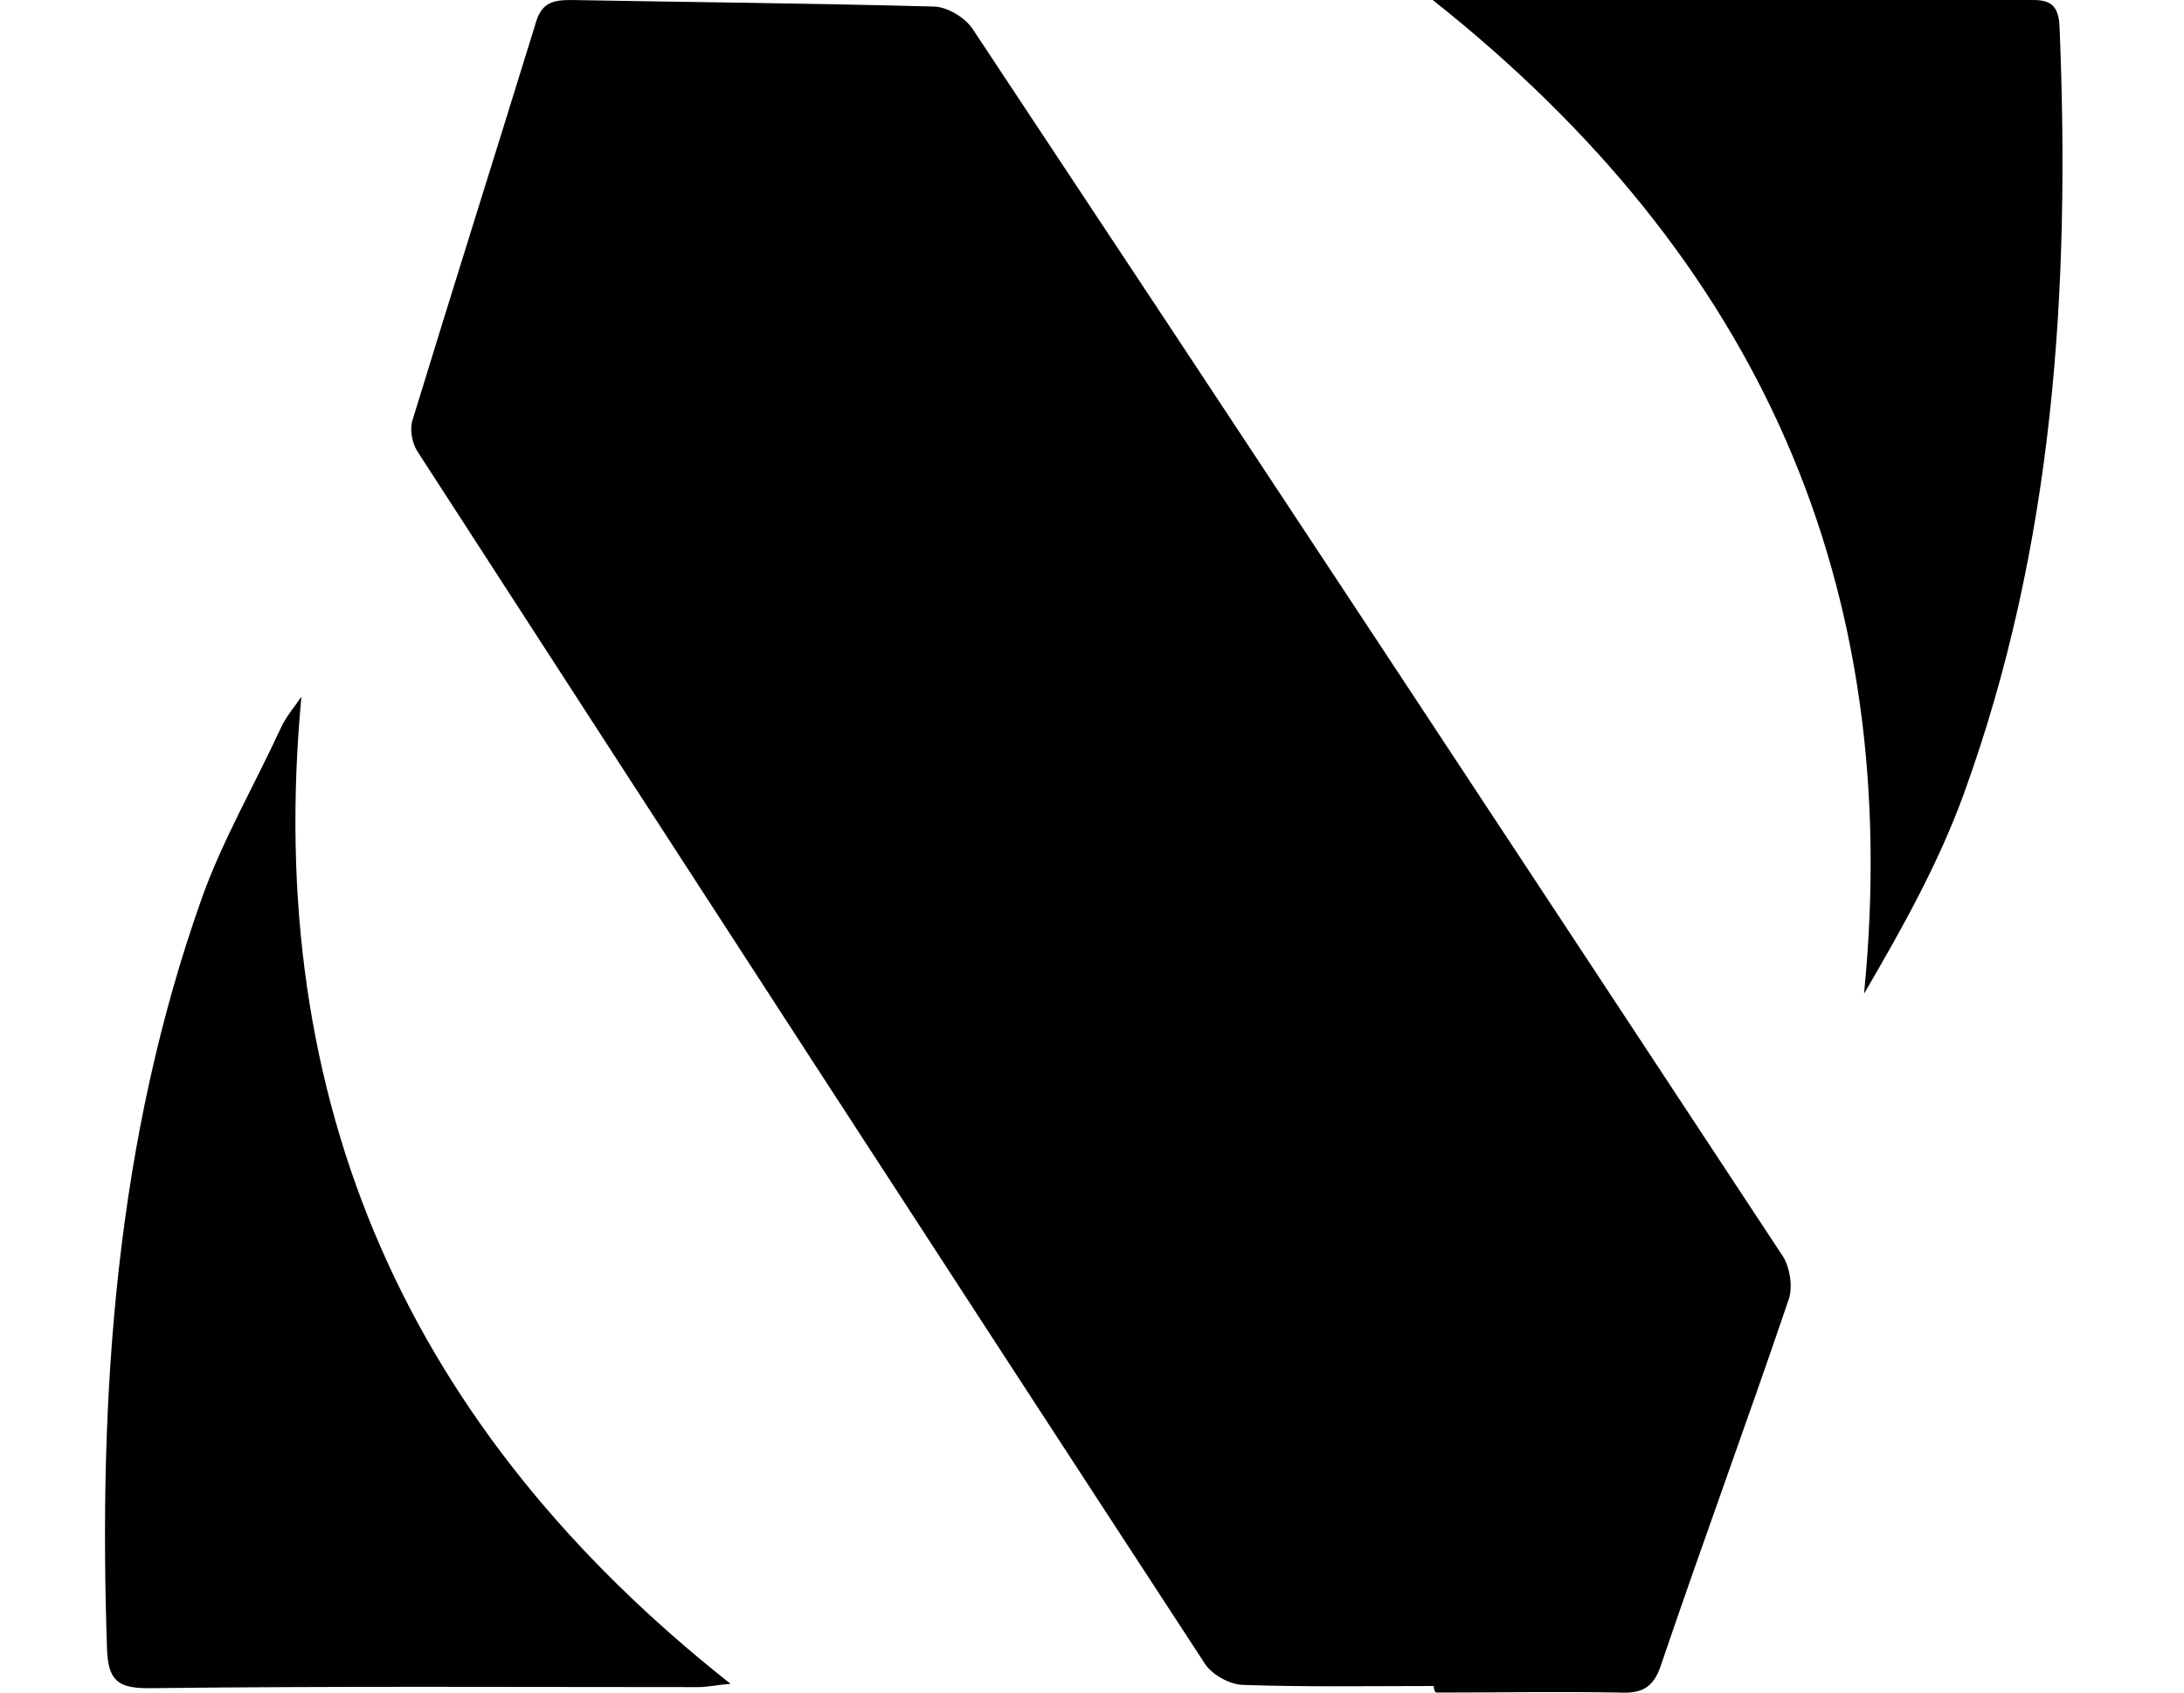
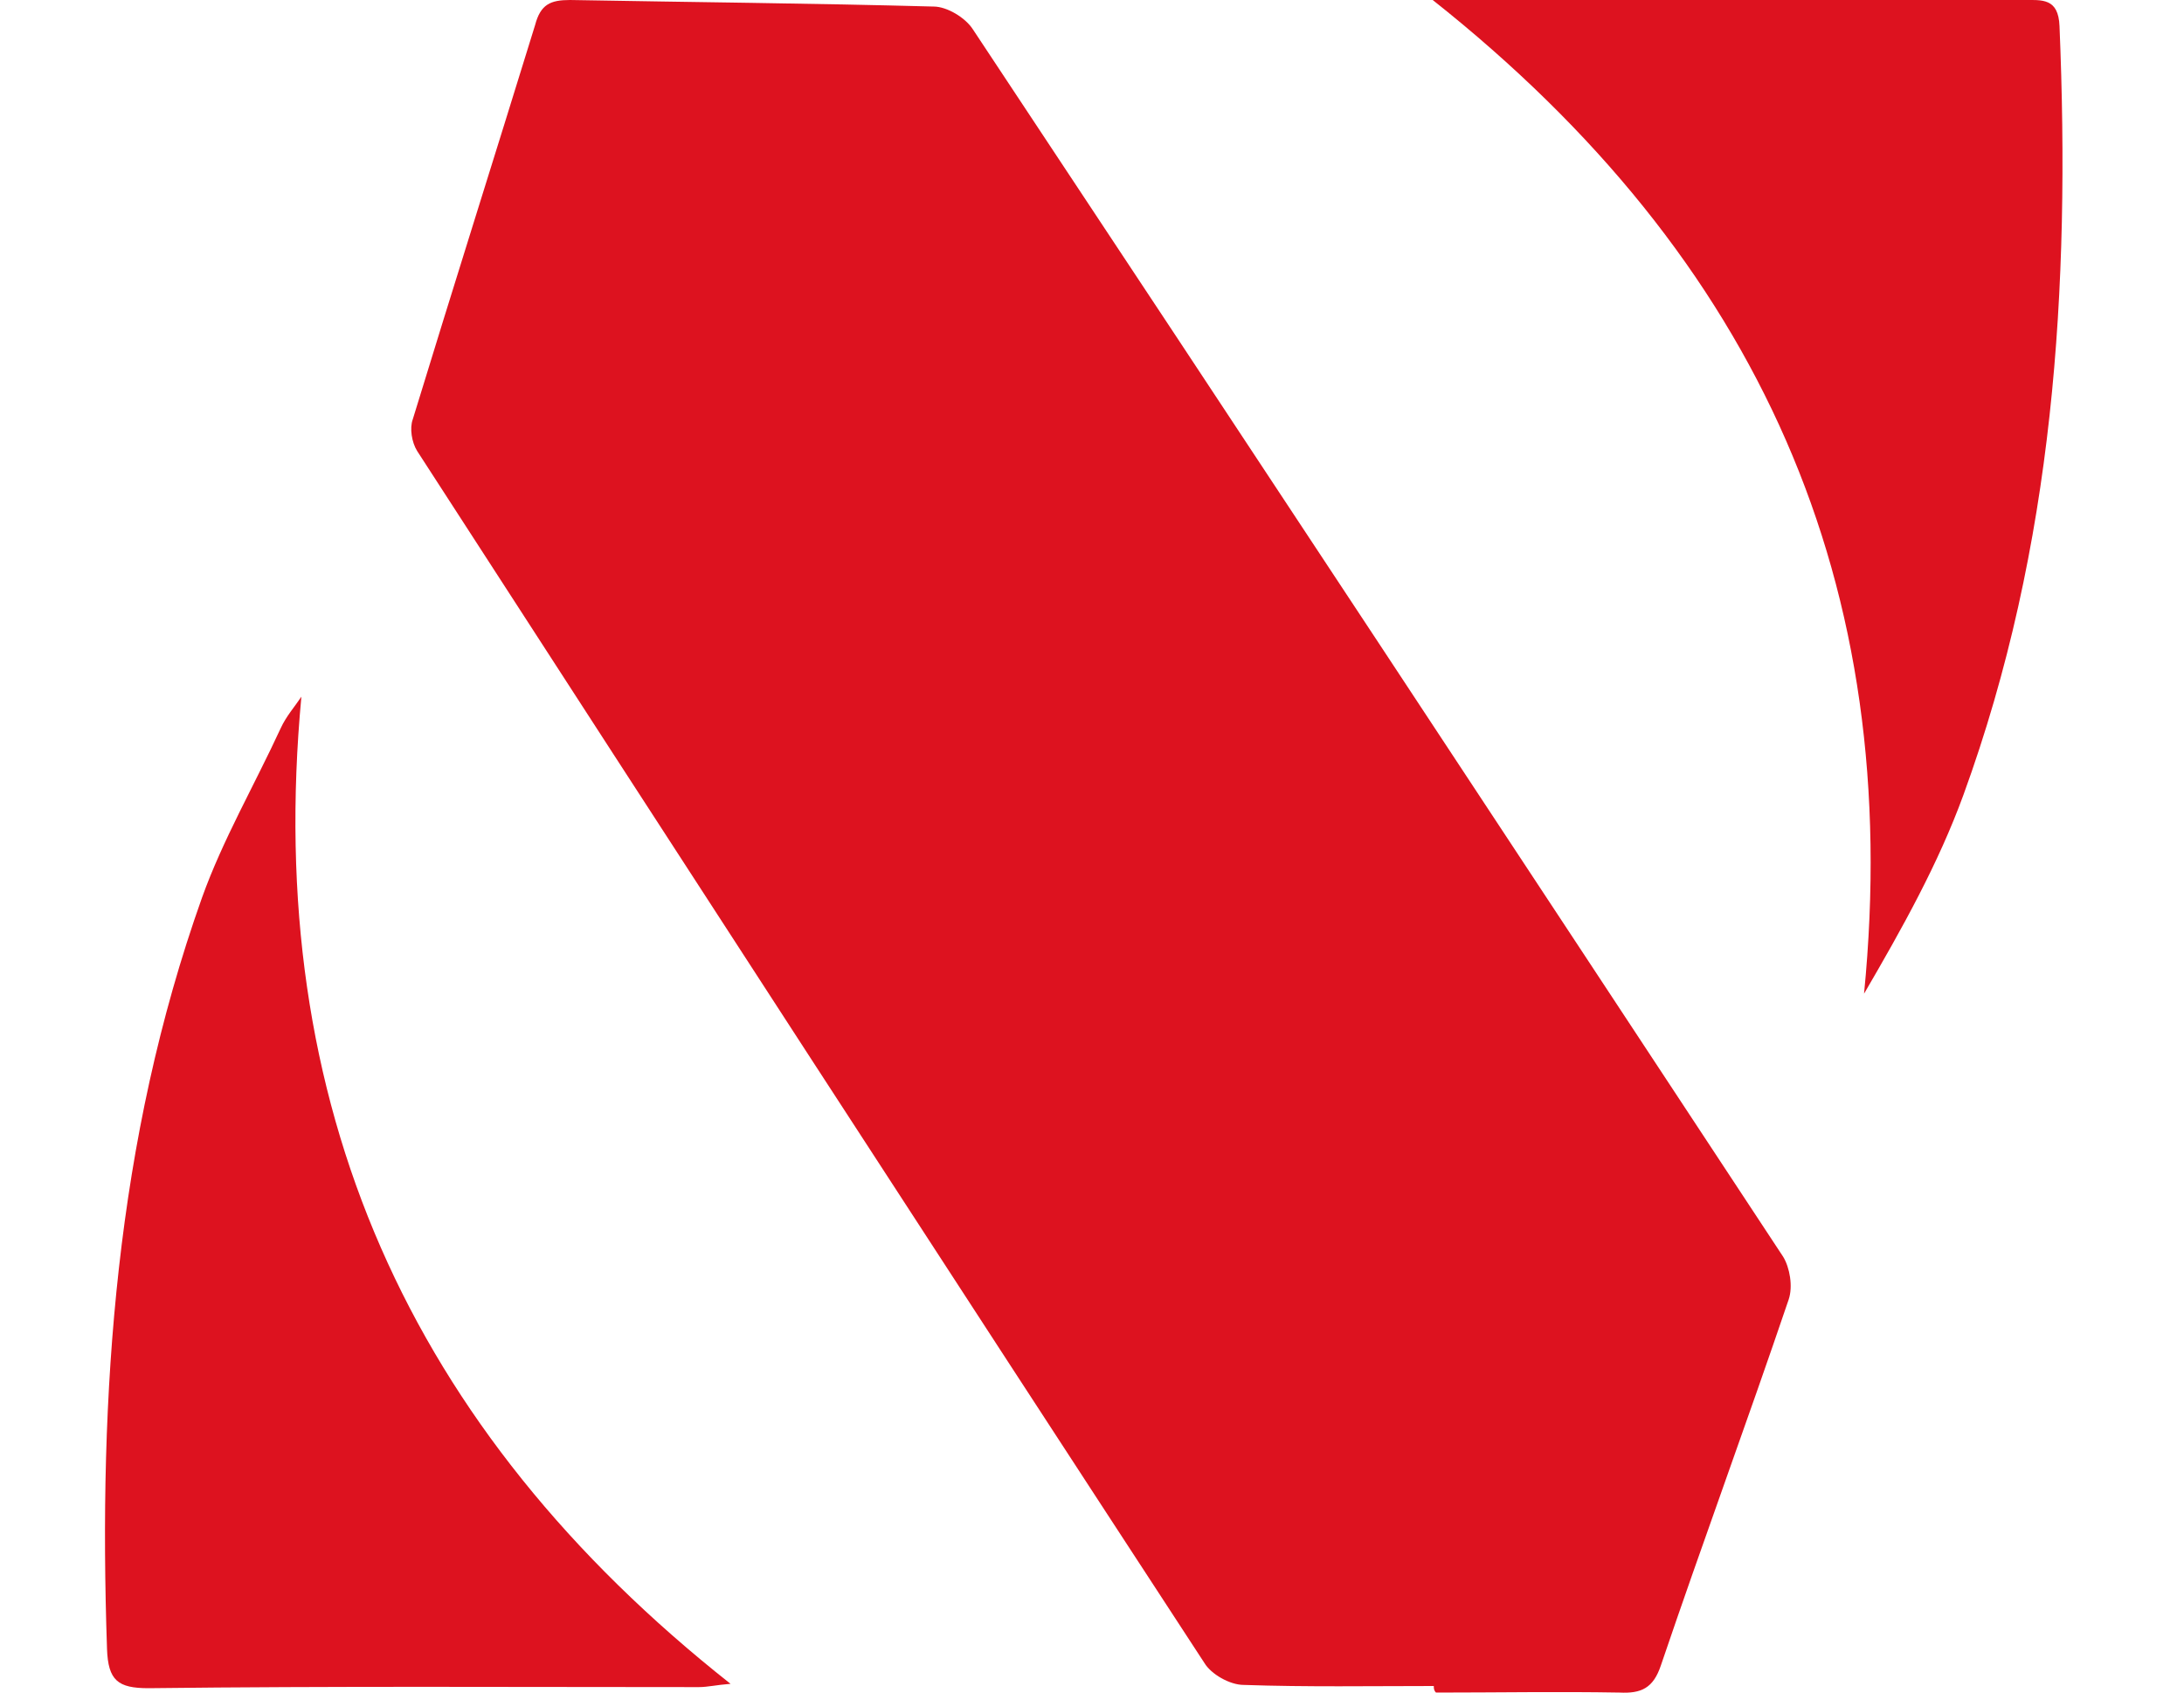
<svg xmlns="http://www.w3.org/2000/svg" version="1.1" id="Layer_1" x="0px" y="0px" viewBox="0 0 200 155" style="enable-background:new 0 0 200 155;" xml:space="preserve">
+   <style type="text/css">
+ 	.st0{fill:#DD121F;}
+ </style>
  <g>
-     <path d="M131.3,154.4c-5.8,0-11.6,0.1-17.4-0.1c-1.3,0-3-1-3.6-2c-24.1-36.9-48.1-73.9-72.1-111c-0.5-0.8-0.7-2.1-0.4-2.9   c3.7-12.1,7.5-24.1,11.2-36.1C49.5,0.4,50.4,0,52.2,0c11.1,0.2,22.2,0.3,33.3,0.6c1.2,0,2.9,1,3.6,2.1   c24.8,37.4,49.5,74.9,74.2,112.4c0.6,1,0.9,2.7,0.5,3.9c-3.8,11.2-7.9,22.3-11.7,33.5c-0.7,2.1-1.8,2.6-3.8,2.5   c-5.6-0.1-11.2,0-16.8,0C131.3,154.8,131.3,154.6,131.3,154.4z" />
-     <path d="M131.2,0c4.9,0,8.9,0,12.9,0c13.7,0,27.4,0,41.2,0c1.7,0,3.2-0.2,3.3,2.4c1,24-0.5,47.6-8.8,70.4   c-2.3,6.3-5.6,12.2-9.1,18.2C174.4,53.5,161.1,23.7,131.2,0z" />
-     <path d="M27.6,63.8c-3.5,37.3,9.8,67.1,39.3,90.4c-1.3,0.1-2.1,0.3-2.9,0.3c-16.8,0-33.6-0.1-50.4,0.1c-2.8,0-3.7-0.7-3.8-3.6   c-0.8-23.4,0.8-46.6,8.7-68.8c1.9-5.3,4.8-10.3,7.2-15.5C26.2,65.6,27,64.7,27.6,63.8z" />
+     <path class="st0" d="M131.3,154.4c-5.8,0-11.6,0.1-17.4-0.1c-1.3,0-3-1-3.6-2c-24.1-36.9-48.1-73.9-72.1-111   c-0.5-0.8-0.7-2.1-0.4-2.9C41.5,26.3,45.3,14.3,49,2.3C49.5,0.4,50.4,0,52.2,0c11.1,0.2,22.2,0.3,33.3,0.6c1.2,0,2.9,1,3.6,2.1   c24.8,37.4,49.5,74.9,74.2,112.4c0.6,1,0.9,2.7,0.5,3.9c-3.8,11.2-7.9,22.3-11.7,33.5c-0.7,2.1-1.8,2.6-3.8,2.5   c-5.6-0.1-11.2,0-16.8,0C131.3,154.8,131.3,154.6,131.3,154.4z" />
+     <path class="st0" d="M131.2,0c4.9,0,8.9,0,12.9,0c13.7,0,27.4,0,41.2,0c1.7,0,3.2-0.2,3.3,2.4c1,24-0.5,47.6-8.8,70.4   c-2.3,6.3-5.6,12.2-9.1,18.2C174.4,53.5,161.1,23.7,131.2,0z" />
+     <path class="st0" d="M27.6,63.8c-3.5,37.3,9.8,67.1,39.3,90.4c-1.3,0.1-2.1,0.3-2.9,0.3c-16.8,0-33.6-0.1-50.4,0.1   c-2.8,0-3.7-0.7-3.8-3.6c-0.8-23.4,0.8-46.6,8.7-68.8c1.9-5.3,4.8-10.3,7.2-15.5C26.2,65.6,27,64.7,27.6,63.8z" />
  </g>
</svg>
